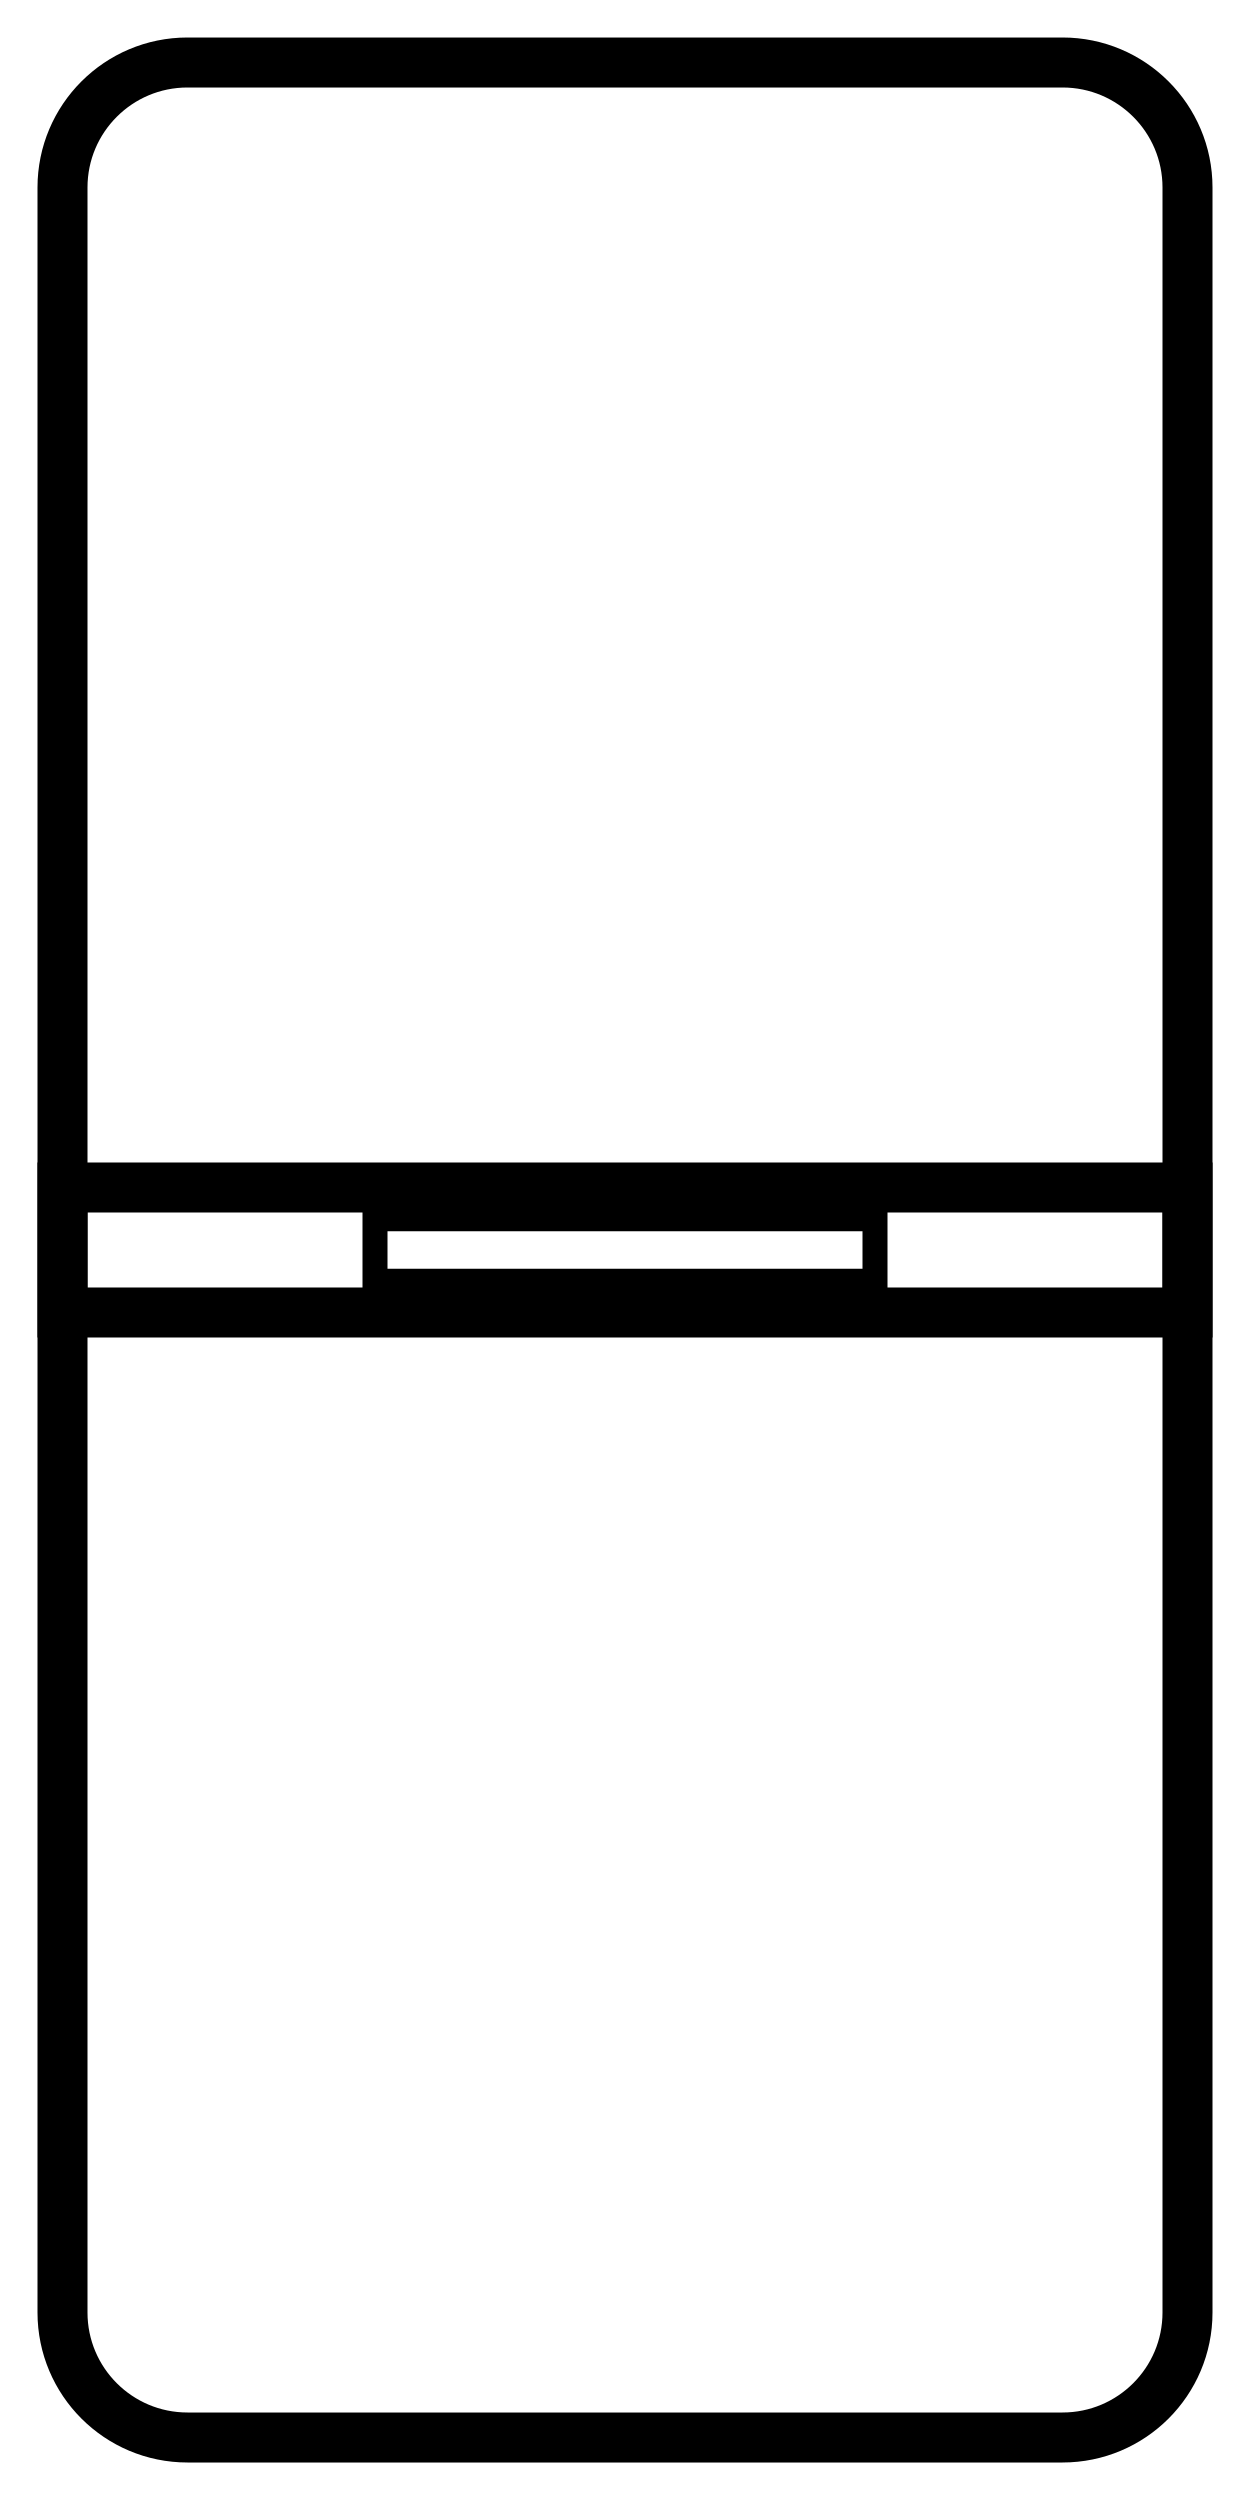
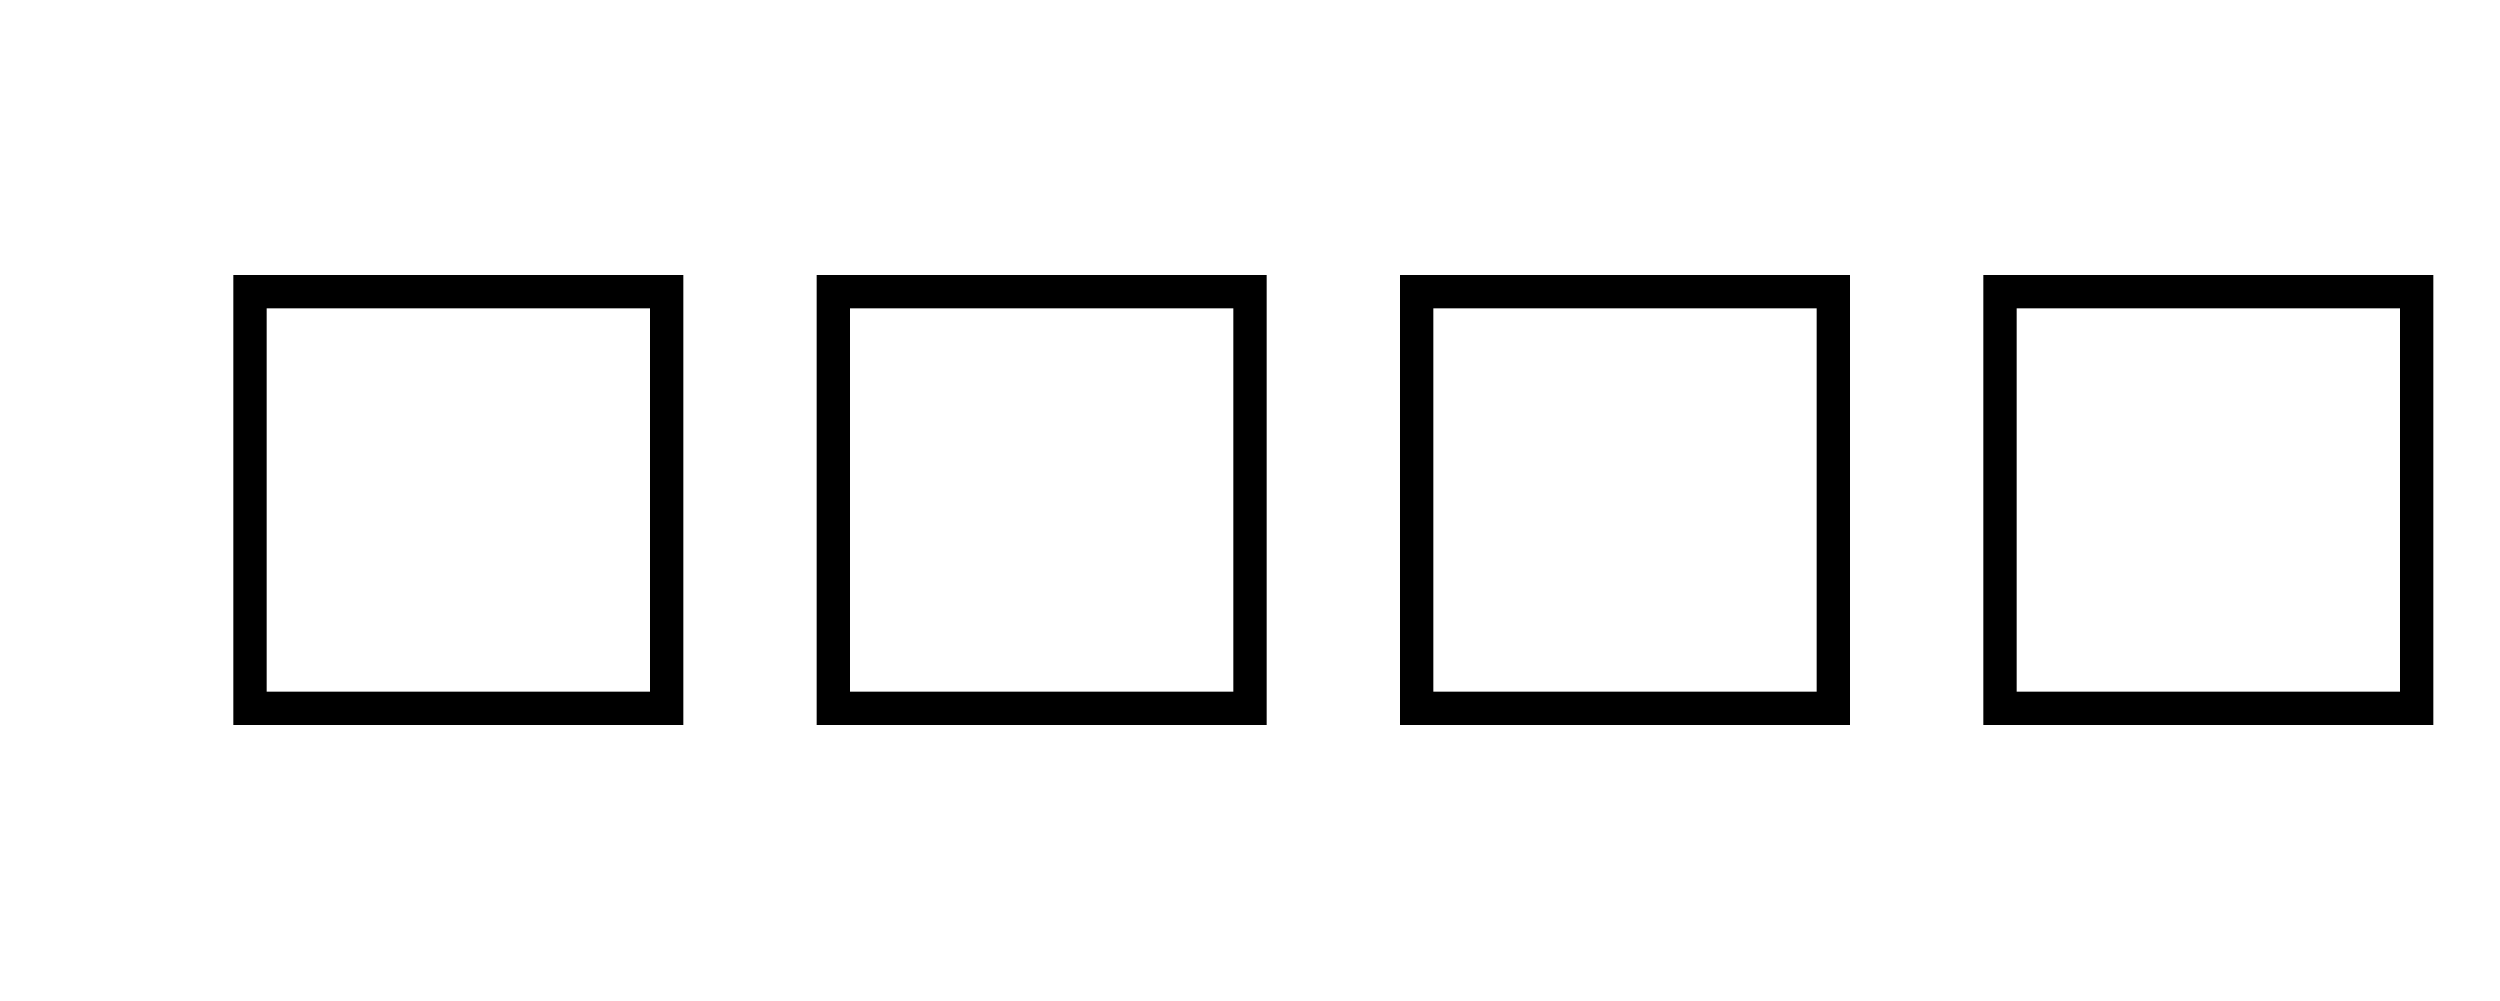
- <svg xmlns="http://www.w3.org/2000/svg" version="1.1" viewBox="0 0 200 400" style="enable-background:new 0 0 200 400;" xml:space="preserve">
-   <g>
-     <rect x="10" y="10" width="180" height="380" rx="20" ry="20" fill="none" stroke="black" stroke-width="8" />
-     <rect x="10" y="190" width="180" height="20" fill="none" stroke="black" stroke-width="8" />
-     <rect x="60" y="195" width="80" height="10" fill="none" stroke="black" stroke-width="4" />
-   </g>
+ <svg xmlns="http://www.w3.org/2000/svg" width="300" height="120" viewBox="0 0 300 120">
+   <rect x="30" y="35" width="50" height="50" fill="none" stroke="black" stroke-width="4" />
+   <rect x="100" y="35" width="50" height="50" fill="none" stroke="black" stroke-width="4" />
+   <rect x="170" y="35" width="50" height="50" fill="none" stroke="black" stroke-width="4" />
+   <rect x="240" y="35" width="50" height="50" fill="none" stroke="black" stroke-width="4" />
</svg>
